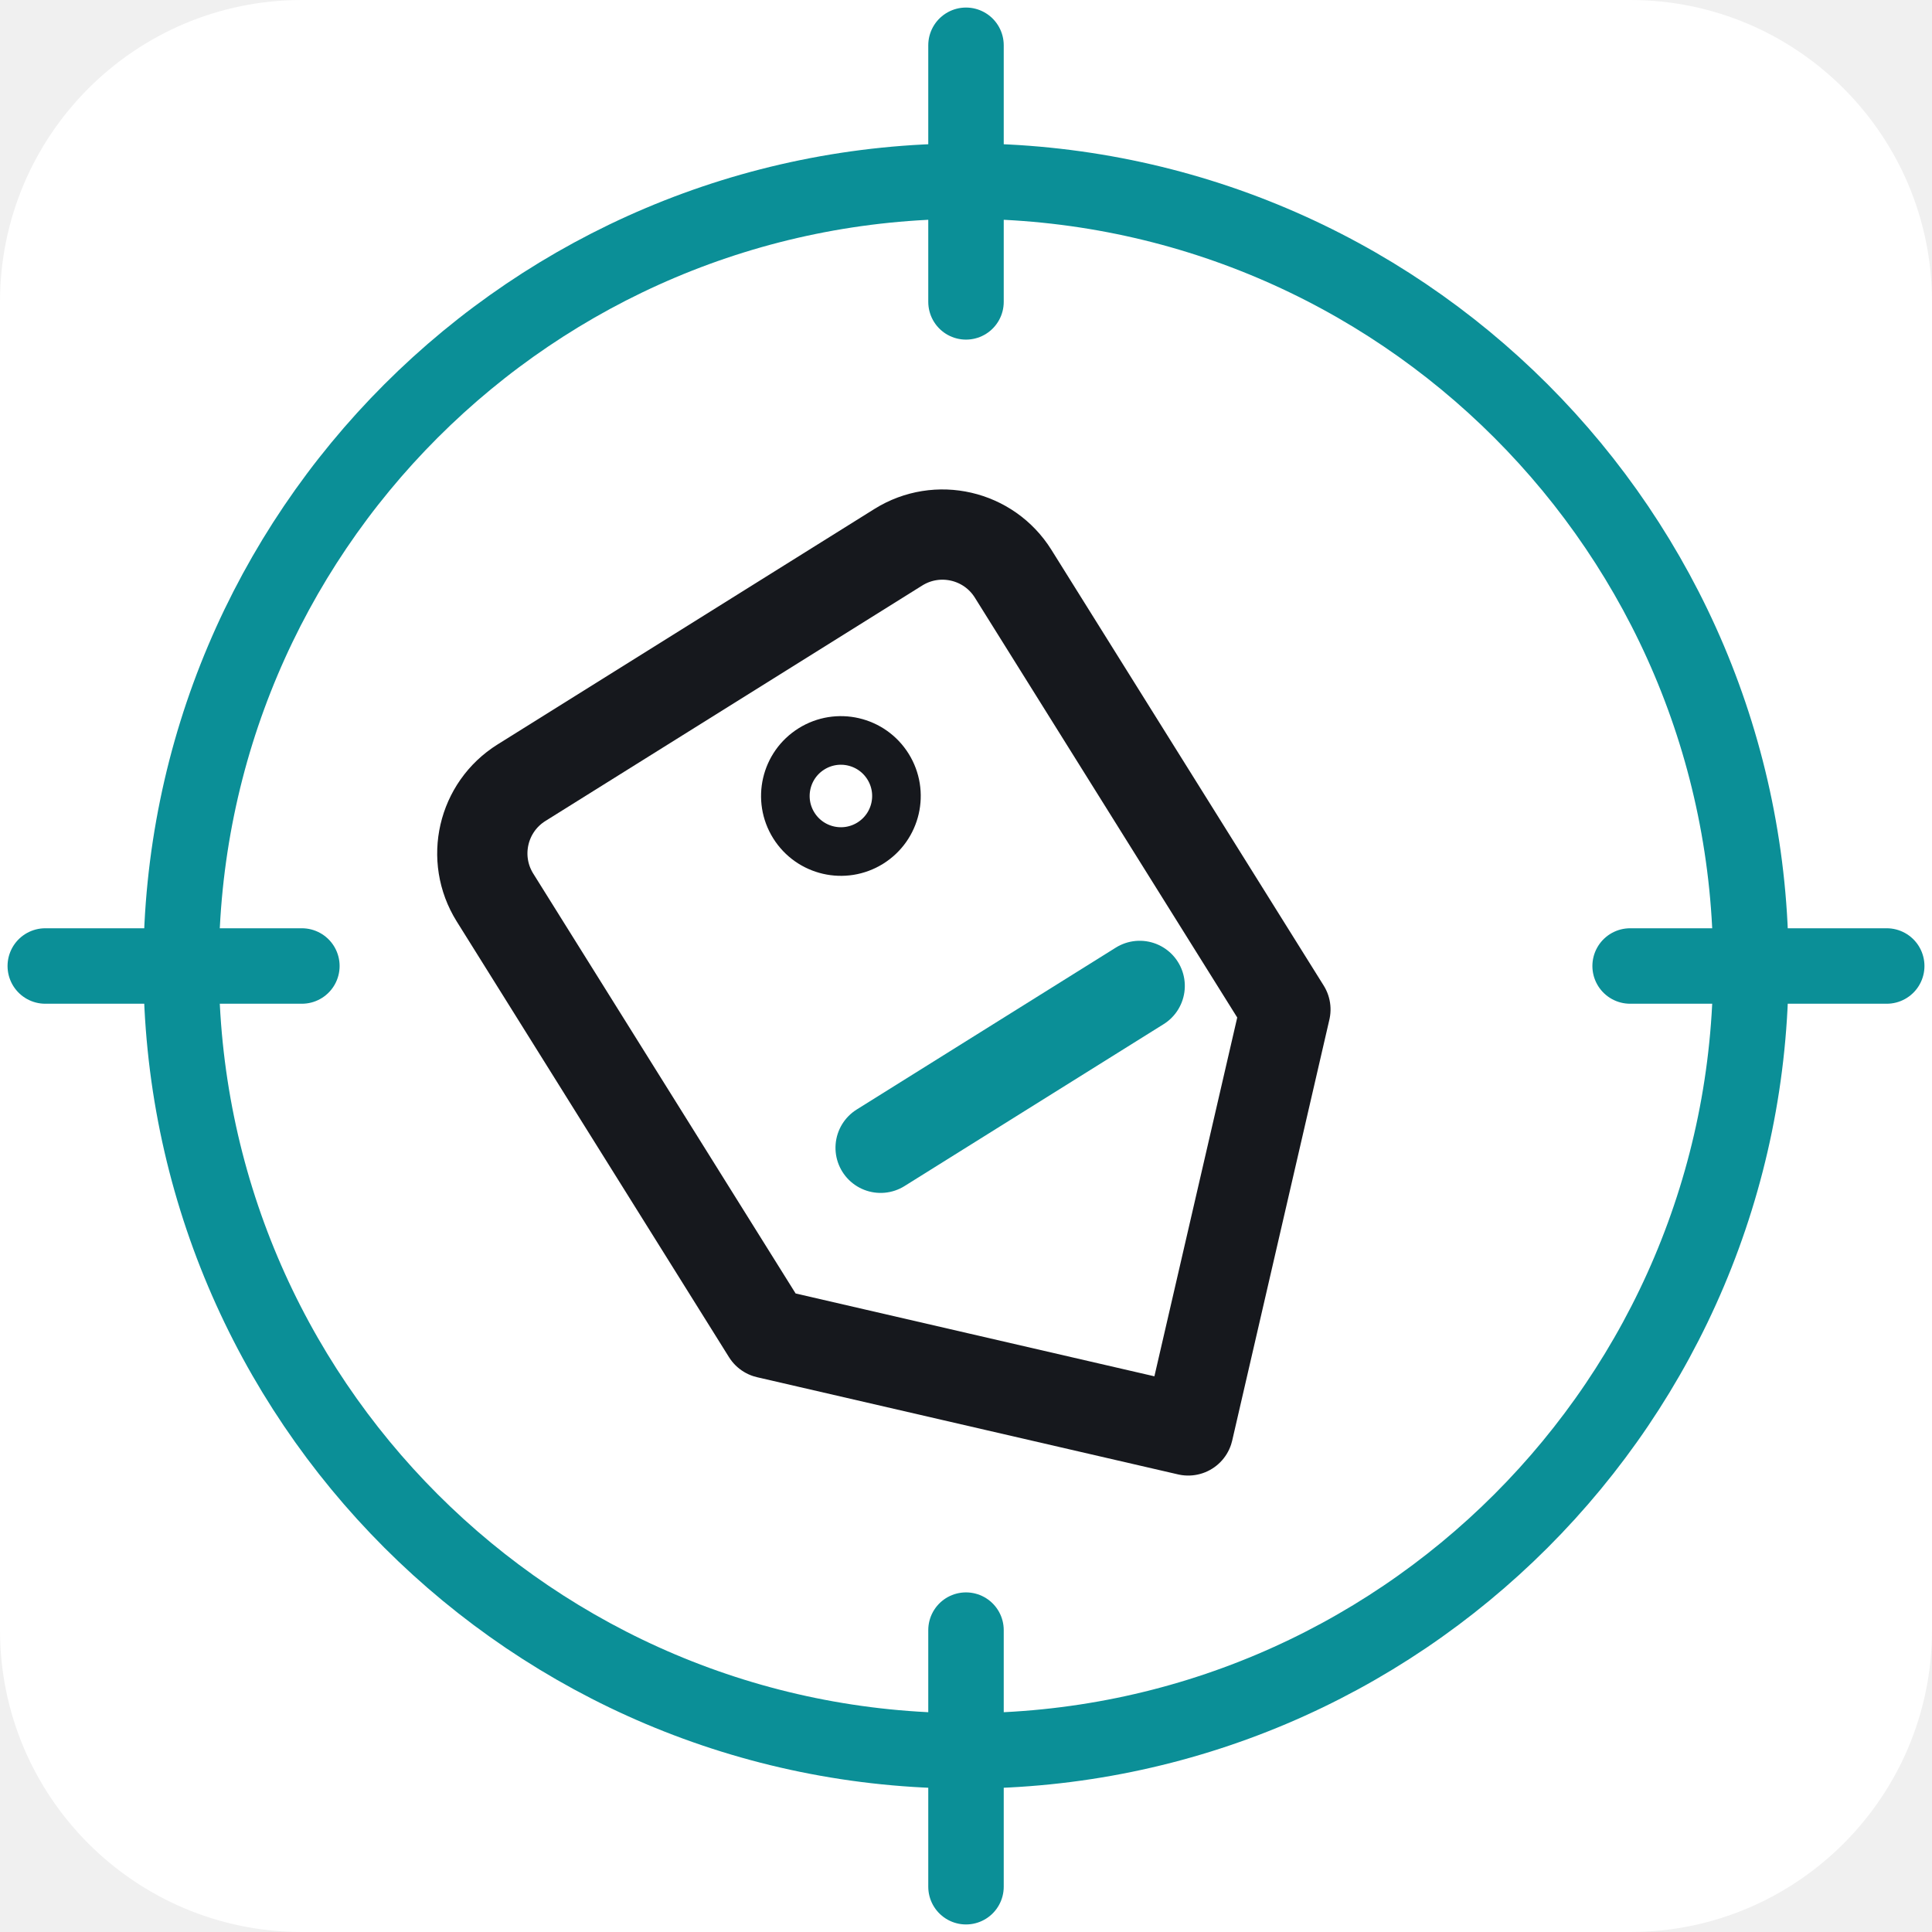
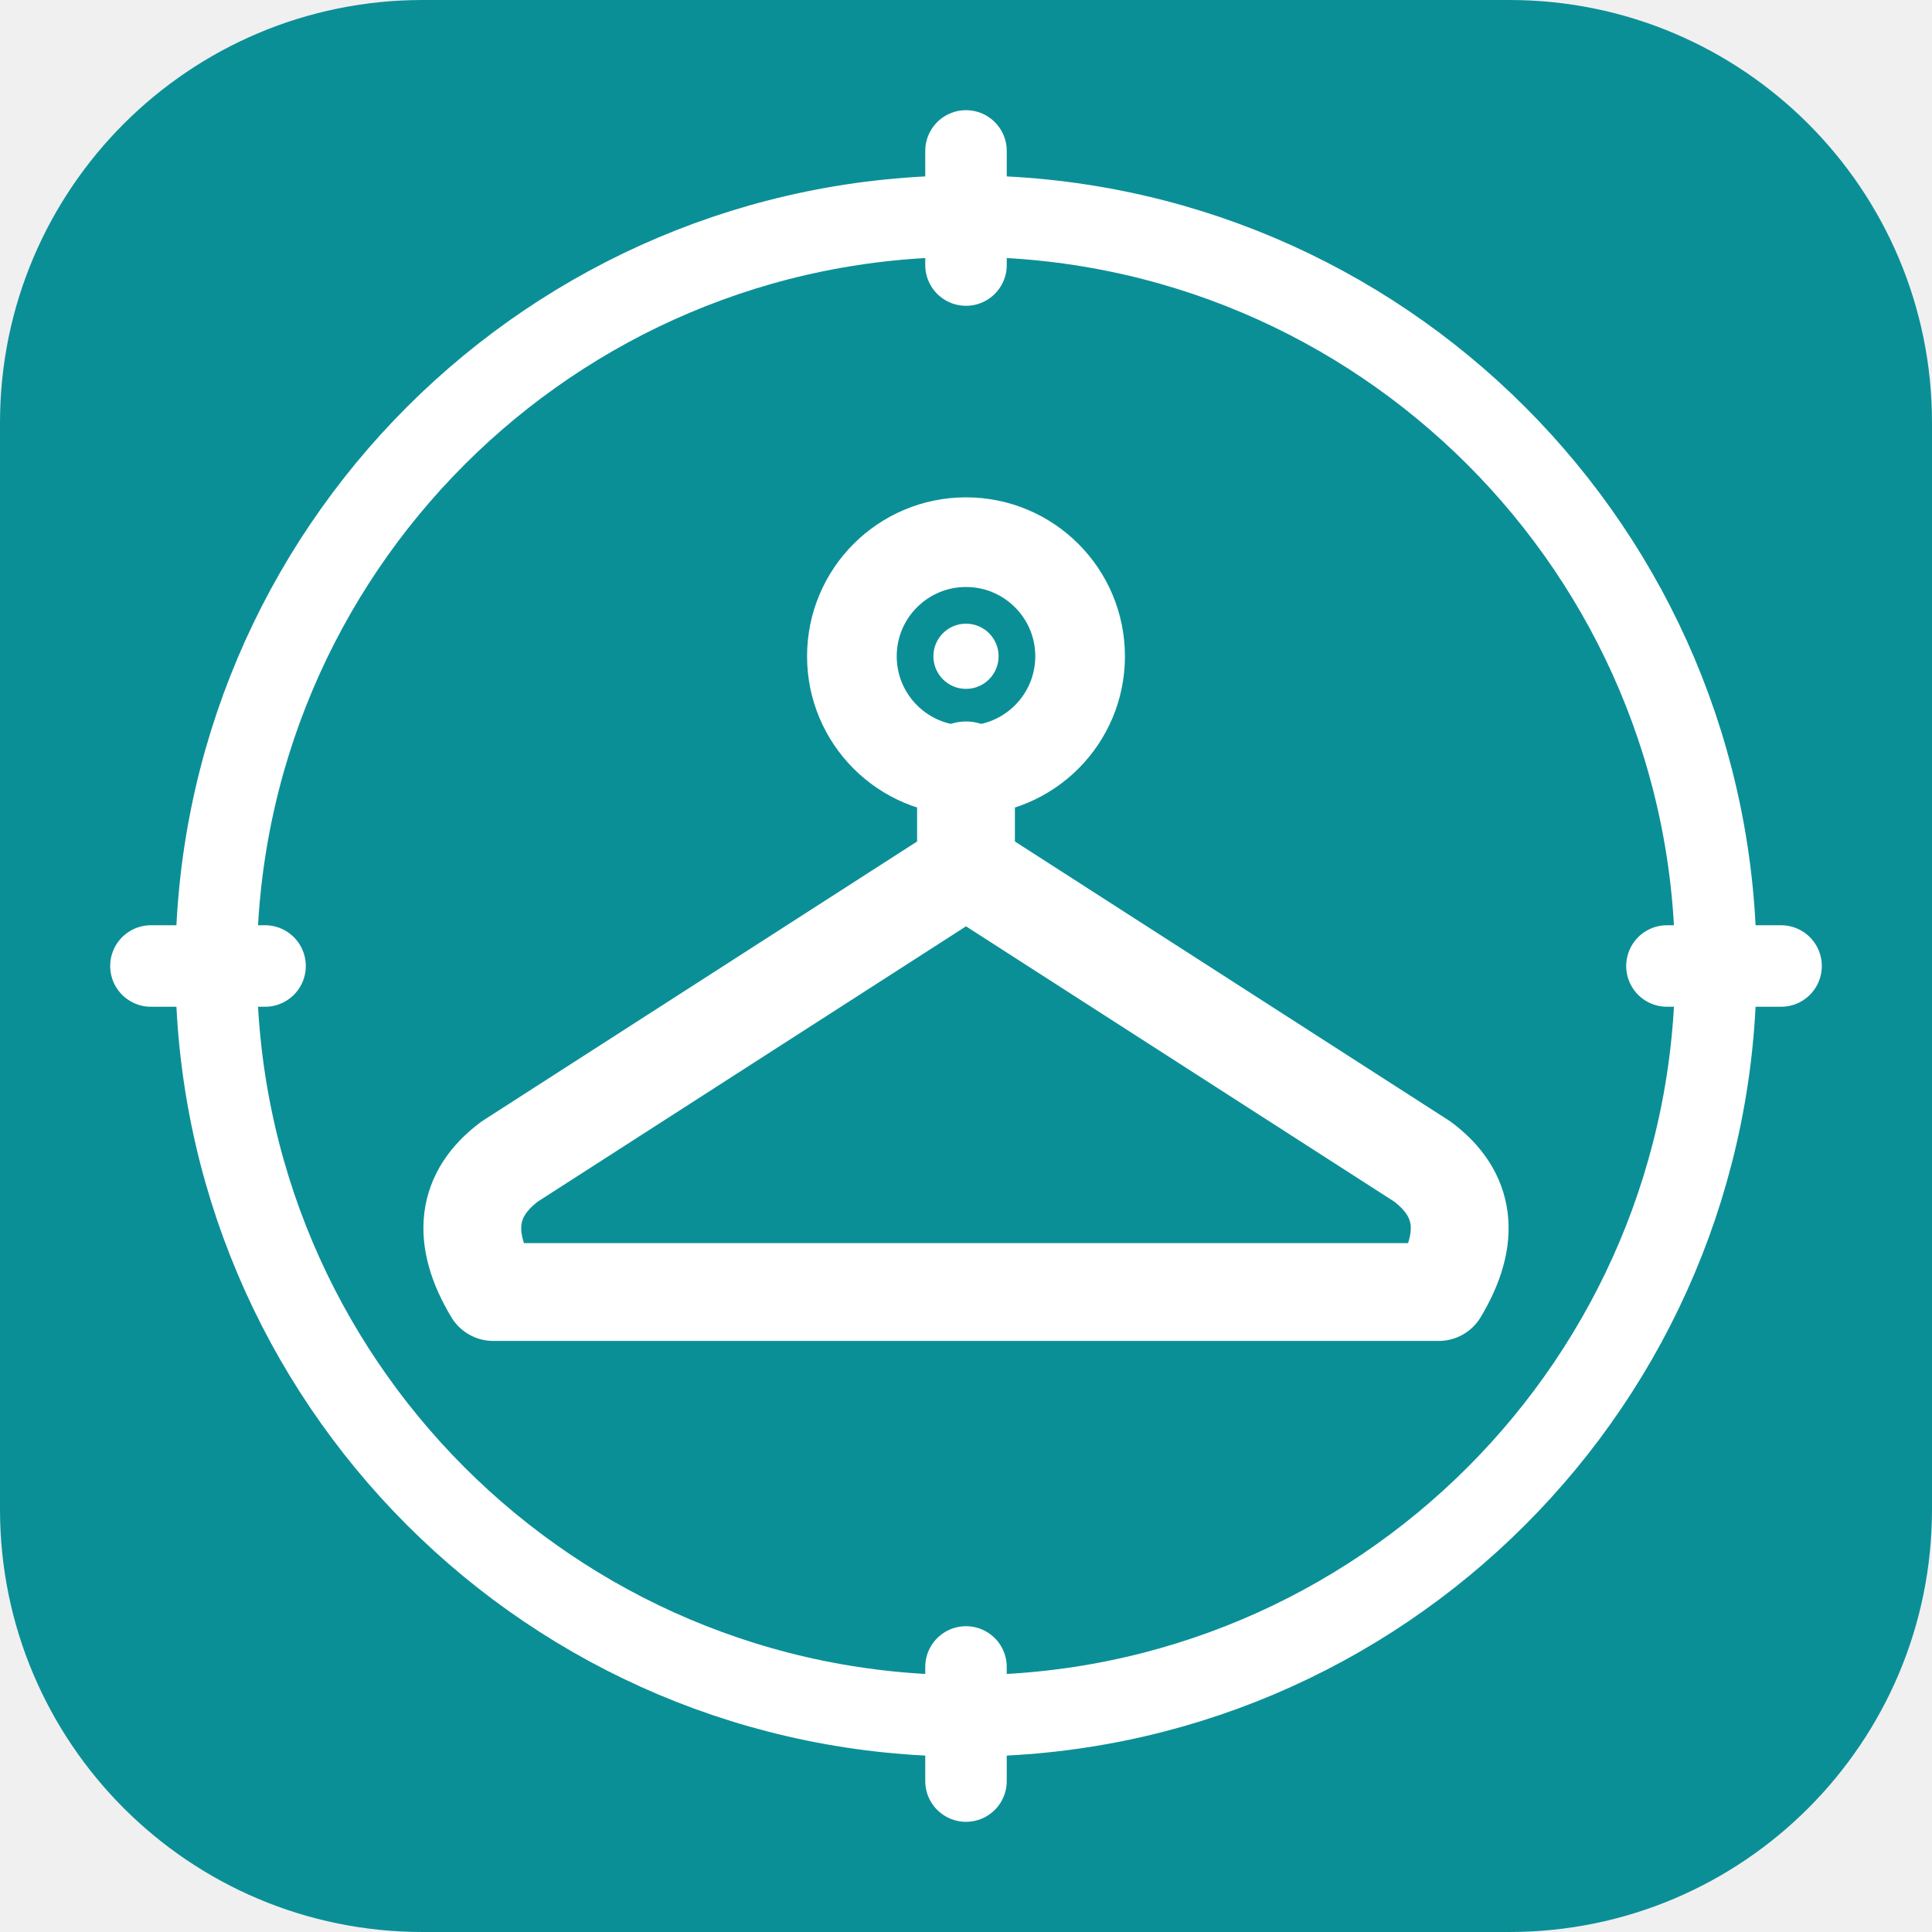
<svg xmlns="http://www.w3.org/2000/svg" viewBox="0 0 256 256" width="256" height="256" role="img" aria-label="vinted-sniper">
-   <rect width="256" height="256" rx="40" fill="#FFFFFF" />
-   <circle cx="128" cy="128" r="104" fill="none" stroke="#0B8F97" stroke-width="10" />
-   <g stroke="#0B8F97" stroke-width="10" stroke-linecap="round">
-     <path d="M128 6 v34" />
-     <path d="M128 216 v34" />
-     <path d="M6 128 h34" />
-     <path d="M216 128 h34" />
-   </g>
-   <g transform="translate(128 132) rotate(-32) scale(.92)">
-     <path d="M-38 -60 h64 a12 12 0 0 1 12 12 v74 l-44 44 l-44 -44 v-74 a12 12 0 0 1 12 -12z" fill="none" stroke="#16181D" stroke-width="13" stroke-linejoin="round" />
-     <circle cx="0" cy="-34" r="8" fill="none" stroke="#16181D" stroke-width="7" />
-     <path d="M-22 12 h44" stroke="#0B8F97" stroke-width="13" stroke-linecap="round" />
+   <rect width="256" height="256" rx="56" fill="#0B8F97" />
+   <g transform="translate(20 20) scale(2.16)" fill="none" stroke-linecap="round" stroke-linejoin="round">
+     <circle cx="50" cy="50" r="46" stroke="#FFFFFF" stroke-width="5" />
+     <path d="M50 0 V7 M50 93 V100 M0 50 H7 M93 50 H100" stroke="#FFFFFF" stroke-width="5" />
+     <path d="M50 44 L22 62 Q18 65 21 70 L79 70 Q82 65 78 62 Z" stroke="#FFFFFF" stroke-width="6" />
+     <path d="M50 44 V38" stroke="#FFFFFF" stroke-width="6" />
+     <circle cx="50" cy="31" r="7" stroke="#FFFFFF" stroke-width="5.5" />
+     <circle cx="50" cy="31" r="2" fill="#FFFFFF" stroke="none" />
  </g>
</svg>
